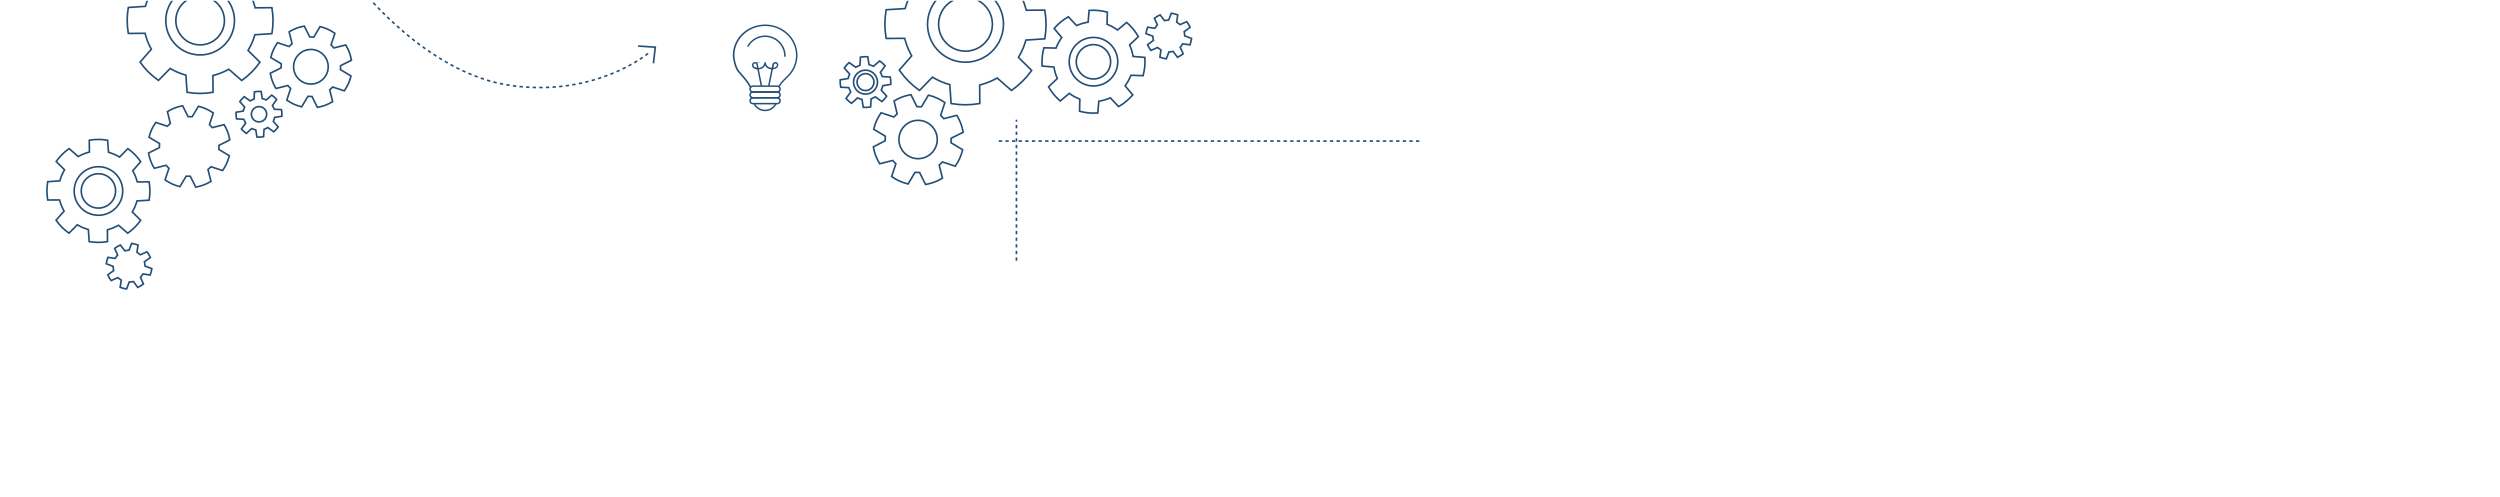
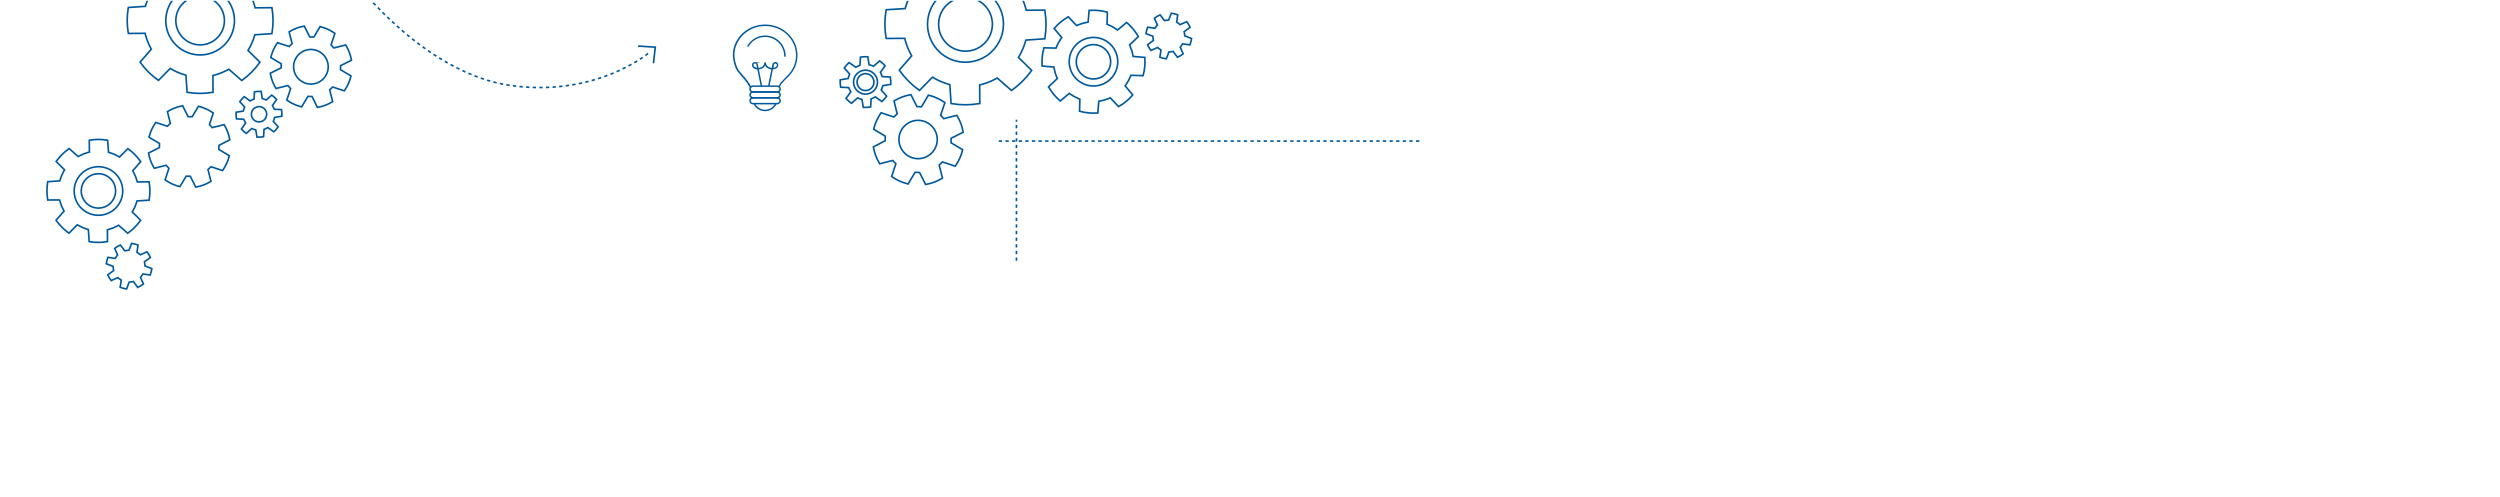
<svg xmlns="http://www.w3.org/2000/svg" id="Thin_Drawings" data-name="Thin Drawings" viewBox="0 0 1510 300">
  <defs>
-     <style>.cls-1,.cls-3,.cls-4,.cls-5{fill:none;}.cls-2{clip-path:url(#clip-path);}.cls-3,.cls-4,.cls-5{stroke:#234e76;stroke-miterlimit:10;}.cls-4{stroke-width:0.75px;}.cls-5{stroke-dasharray:2 2;}</style>
+     <style>.cls-1,.cls-3,.cls-4,.cls-5{fill:none;}.cls-2{clip-path:url(#clip-path);}.cls-3,.cls-4,.cls-5{stroke:#00599c;stroke-miterlimit:10;}.cls-4{stroke-width:0.75px;}.cls-5{stroke-dasharray:2 2;}</style>
    <clipPath id="clip-path">
      <rect class="cls-1" x="-0.5" y="0.5" width="1510" height="300" />
    </clipPath>
  </defs>
  <g class="cls-2">
    <path class="cls-3" d="M49.08,115.31a10.37,10.37,0,1,0,10.37-10.37A10.39,10.39,0,0,0,49.08,115.31Z" />
    <path class="cls-3" d="M90.05,120.91l.06-.35a31.26,31.26,0,0,0,0-10.35l-.06-.38-7.14.05-.28-1a23.9,23.9,0,0,0-2-4.92l-.45-.83,4.8-5.5-.21-.29A31.31,31.31,0,0,0,77.54,90l-.31-.22-5,5.08-.91-.52a24,24,0,0,0-4.87-2.09l-.9-.27L65,84.71l-.35-.06a31.24,31.24,0,0,0-10.34,0l-.38.06L54,91.83l-1,.28a24,24,0,0,0-4.92,2l-.83.44-5.49-4.8-.29.21a31.27,31.27,0,0,0-7.33,7.3l-.22.31,5.08,5-.52.91a24,24,0,0,0-2.09,4.87l-.27.9-7.28.49-.06.35a31.27,31.27,0,0,0,0,10.34l.06.38,7.13-.05.28,1a23.93,23.93,0,0,0,2,4.92l.45.83L33.86,133l.21.29a31.29,31.29,0,0,0,7.3,7.33l.31.22,5-5.08.91.52a24,24,0,0,0,4.87,2.09l.9.27.49,7.28.35.06a31.27,31.27,0,0,0,10.35,0l.38-.06-.05-7.14,1-.28a23.91,23.91,0,0,0,4.92-2l.83-.45,5.49,4.8.29-.21a31.28,31.28,0,0,0,7.33-7.3l.22-.31-5.08-5,.52-.91a23.94,23.94,0,0,0,2.09-4.87l.27-.9Z" />
    <path class="cls-3" d="M44.8,115.31A14.66,14.66,0,1,0,49.09,105,14.56,14.56,0,0,0,44.8,115.31Z" />
    <path class="cls-3" d="M90.81,155.55l-.21-.47q-.15-.33-.32-.65a14,14,0,0,0-1.21-1.93l-.31-.41-4,1.8-.31-.28a9.39,9.39,0,0,0-1.37-1l-.36-.22.65-4.35-.48-.18a13.79,13.79,0,0,0-2.9-.75l-.5-.07-1.58,4.12-.42,0a9.55,9.55,0,0,0-1.7.24l-.41.1L72.72,148l-.47.21a13.9,13.9,0,0,0-2.58,1.53l-.41.3,1.8,4-.28.31a9.54,9.54,0,0,0-1,1.37l-.22.36-4.35-.65-.18.48a13.88,13.88,0,0,0-.75,2.9l-.07.5,4.12,1.57,0,.42a9.65,9.65,0,0,0,.24,1.7l.1.41L65.13,166l.21.47q.15.33.32.65a14,14,0,0,0,1.21,1.93l.31.41,4-1.8.31.28a9.75,9.75,0,0,0,1.38,1l.36.22-.65,4.35.48.18a14,14,0,0,0,2.9.75l.5.07,1.57-4.12.42,0a9.57,9.57,0,0,0,1.7-.25l.41-.1,2.62,3.53-.42.25a24.7,24.7,0,0,0,3.47-2l.41-.31-1.8-4,.28-.31a9.38,9.38,0,0,0,1-1.37l.22-.36,4.35.64.18-.48a14.24,14.24,0,0,0,.45-1.42,14,14,0,0,0,.3-1.48l.07-.5-4.12-1.57,0-.42a9.68,9.68,0,0,0-.25-1.7l-.1-.41Z" />
    <path class="cls-3" d="M132.24,87.8v.7c0,.46,0,.93-.06,1.39l0,.39,6.32,3.77-.12.47a25.18,25.18,0,0,1-3.67,8.09l-.28.4-7-2.31-.28.29c-.39.4-.8.79-1.23,1.15l-.3.26,1.8,7.13-.41.25a24.85,24.85,0,0,1-8.32,3.13l-.48.09-3.28-6.55h-.4c-.56,0-1.13,0-1.69-.05l-.39,0-3.77,6.31-.47-.12a25,25,0,0,1-8.09-3.67l-.4-.28,2.31-7-.29-.28c-.4-.39-.79-.8-1.15-1.23l-.26-.3-7.13,1.8-.25-.41a24.87,24.87,0,0,1-3.13-8.32l-.09-.48,6.55-3.28v-.69c0-.46,0-.93.06-1.39l0-.39-6.31-3.77.12-.46a25,25,0,0,1,3.67-8.09l.28-.4,7,2.31.28-.29c.39-.4.8-.79,1.23-1.15l.3-.26-1.79-7.13.41-.25A24.84,24.84,0,0,1,109.84,64l.48-.09,3.28,6.55h.4c.56,0,1.13,0,1.69.05l.39,0,3.77-6.31.47.12a25,25,0,0,1,8.1,3.67l.4.28-2.31,7,.29.28c.4.39.79.8,1.15,1.23l.26.3,7.13-1.8.25.41A24.87,24.87,0,0,1,138.7,84l.09.48Z" />
    <path class="cls-3" d="M718.81,16.55l-.21-.47q-.15-.33-.32-.65a14,14,0,0,0-1.21-1.93l-.31-.41-4,1.8-.31-.28a9.39,9.39,0,0,0-1.37-1l-.36-.22L711.34,9l-.48-.18a13.79,13.79,0,0,0-2.9-.75l-.5-.07-1.58,4.12-.42,0a9.55,9.55,0,0,0-1.7.24l-.41.1L700.72,9l-.47.21a13.9,13.9,0,0,0-2.58,1.53l-.41.3,1.8,4-.28.31a9.54,9.54,0,0,0-1,1.37l-.22.36-4.35-.65-.18.48a13.88,13.88,0,0,0-.75,2.9l-.07.5,4.12,1.57,0,.42a9.65,9.65,0,0,0,.24,1.7l.1.41L693.13,27l.21.47q.15.33.32.65a14,14,0,0,0,1.21,1.93l.31.41,4-1.8.31.28a9.75,9.75,0,0,0,1.38,1l.36.22-.65,4.35.48.18a14,14,0,0,0,2.9.75l.5.07,1.57-4.12.42,0a9.57,9.57,0,0,0,1.7-.25l.41-.1,2.62,3.53-.42.25a24.7,24.7,0,0,0,3.47-2l.41-.31-1.8-4,.28-.31a9.38,9.38,0,0,0,1-1.37l.22-.36,4.35.64.18-.48a14.24,14.24,0,0,0,.45-1.42,14,14,0,0,0,.3-1.48l.07-.5-4.12-1.57,0-.42a9.68,9.68,0,0,0-.25-1.7l-.1-.41Z" />
    <path class="cls-3" d="M650.12,36.36A10.37,10.37,0,1,0,661.41,27,10.39,10.39,0,0,0,650.12,36.36Z" />
    <path class="cls-3" d="M690.41,45.7l.09-.34a31.26,31.26,0,0,0,1-10.3l0-.38-7.11-.6-.18-1A23.9,23.9,0,0,0,682.64,28l-.37-.87,5.29-5-.18-.31a31.31,31.31,0,0,0-6.59-8l-.29-.25L675,18.13l-.86-.6A24,24,0,0,0,669.53,15l-.87-.35.18-7.29-.34-.09a31.24,31.24,0,0,0-10.3-1l-.38,0-.6,7.11-1,.18a24,24,0,0,0-5.08,1.51l-.87.37-5-5.29-.31.18a31.27,31.27,0,0,0-8,6.59l-.25.29,4.6,5.45-.6.86a24,24,0,0,0-2.53,4.66l-.35.87-7.29-.18-.09.34a31.27,31.27,0,0,0-1,10.3l0,.38,7.11.6.18,1a23.93,23.93,0,0,0,1.51,5.08l.37.87-5.29,5,.18.31a31.29,31.29,0,0,0,6.59,8l.29.25,5.45-4.6.86.6a24,24,0,0,0,4.66,2.53l.87.35-.18,7.29.34.09a31.27,31.27,0,0,0,10.3,1l.38,0,.6-7.11,1-.18a23.91,23.91,0,0,0,5.08-1.51l.87-.37,5,5.29.31-.18a31.28,31.28,0,0,0,8-6.59l.25-.29-4.6-5.46.6-.86a23.94,23.94,0,0,0,2.53-4.66l.35-.87Z" />
    <path class="cls-3" d="M645.86,36A14.66,14.66,0,1,0,651.09,26,14.56,14.56,0,0,0,645.86,36Z" />
    <path class="cls-3" d="M599.41,14.65A16.25,16.25,0,1,0,583.16,30.9,16.26,16.26,0,0,0,599.41,14.65Z" />
    <path class="cls-3" d="M535.25,5.89l-.09.55a49,49,0,0,0,0,16.2l.1.59,11.18-.08.44,1.58a37.42,37.42,0,0,0,3.09,7.7l.7,1.3-7.52,8.6.32.45a49,49,0,0,0,11.43,11.48l.49.35,7.84-8,1.42.81a37.62,37.62,0,0,0,7.63,3.27l1.41.43.77,11.4.55.09a48.93,48.93,0,0,0,16.2,0l.59-.1-.08-11.17,1.58-.44a37.57,37.57,0,0,0,7.71-3.09l1.3-.7,8.6,7.52.45-.32A49,49,0,0,0,622.78,43l.35-.49-8-7.84.81-1.42a37.5,37.5,0,0,0,3.27-7.63l.43-1.41,11.4-.77.09-.55a49,49,0,0,0,0-16.2l-.1-.59-11.17.08-.44-1.58a37.47,37.47,0,0,0-3.09-7.71l-.7-1.3,7.52-8.6-.32-.45A49,49,0,0,0,611.49-25l-.49-.35-7.84,8-1.42-.81a37.55,37.55,0,0,0-7.63-3.27l-1.41-.43-.77-11.4-.55-.09a49,49,0,0,0-16.2,0l-.59.1.08,11.18-1.58.44a37.45,37.45,0,0,0-7.7,3.09l-1.3.7-8.6-7.52-.45.32a49,49,0,0,0-11.48,11.43l-.35.49,8,7.84-.81,1.42a37.5,37.5,0,0,0-3.27,7.63l-.43,1.41Z" />
    <path class="cls-3" d="M606.11,14.65A22.94,22.94,0,1,0,574.23,35.8a23,23,0,0,0,31.88-21.15Z" />
    <path class="cls-3" d="M519.37,53.39a5.1,5.1,0,1,0-1.7-3.81A5.07,5.07,0,0,0,519.37,53.39Z" />
    <path class="cls-3" d="M515.54,49.59A7.23,7.23,0,1,1,517.95,55,7.22,7.22,0,0,1,515.54,49.59Z" />
    <path class="cls-3" d="M507.48,48.22l0,.57q0,.4,0,.8a15.48,15.48,0,0,0,.21,2.51l.09.56,4.88.28.16.44a10.39,10.39,0,0,0,.82,1.71l.24.4L511,59.43l.38.42a15.25,15.25,0,0,0,2.47,2.21l.46.33,3.65-3.25.42.19a10.57,10.57,0,0,0,1.8.62l.46.11.78,4.8.57,0a15.39,15.39,0,0,0,3.31-.19l.56-.09.28-4.87.44-.16a10.55,10.55,0,0,0,1.71-.82l.4-.24,3.95,2.85L533,61a15.36,15.36,0,0,0,2.21-2.47l.33-.46-3.25-3.64.19-.42a10.67,10.67,0,0,0,.63-1.8l.11-.46,4.8-.78,0-.57q0-.4,0-.8a15.52,15.52,0,0,0-.21-2.51l-.09-.56-4.87-.28-.16-.43A10.79,10.79,0,0,0,532,44.1l-.24-.4,2.85-3.95-.38-.42a15.46,15.46,0,0,0-2.47-2.21l-.46-.33L527.6,40l-.42-.19a10.59,10.59,0,0,0-1.8-.62l-.46-.11-.78-4.81-.57,0a15.4,15.4,0,0,0-3.31.18l-.56.09-.28,4.88-.44.16a10.37,10.37,0,0,0-1.71.82l-.4.24-4-2.85-.42.38a15.75,15.75,0,0,0-1.17,1.17,15.48,15.48,0,0,0-1,1.3l-.33.46,3.25,3.64-.19.42a10.71,10.71,0,0,0-.62,1.8l-.11.46Z" />
    <path class="cls-3" d="M534.65,85v-.78c0-.51,0-1,.06-1.53l0-.44-7-4.18.13-.52a27.86,27.86,0,0,1,4.06-9l.3-.44,7.7,2.56.31-.32c.43-.44.89-.87,1.36-1.28l.33-.28L540,61l.46-.27a27.5,27.5,0,0,1,9.21-3.46l.53-.1,3.63,7.25h.44c.62,0,1.25,0,1.87.06l.44,0,4.18-7,.51.13a27.62,27.62,0,0,1,9,4.06l.44.3-2.56,7.7.32.31c.44.43.87.89,1.28,1.36l.28.33,7.89-2,.27.46a27.52,27.52,0,0,1,3.46,9.21l.1.53-7.25,3.63v.77c0,.51,0,1-.06,1.54l0,.44,7,4.18-.13.51a27.64,27.64,0,0,1-4.06,9l-.3.44-7.7-2.56-.31.32c-.43.44-.89.87-1.36,1.28l-.33.28,2,7.89-.46.27a27.49,27.49,0,0,1-9.21,3.46l-.53.1-3.63-7.25h-.44c-.62,0-1.25,0-1.87-.06l-.44,0-4.17,7-.51-.13a27.7,27.7,0,0,1-9-4.06l-.44-.3,2.56-7.7-.32-.31c-.44-.43-.87-.89-1.28-1.36l-.28-.33-7.89,2-.27-.46a27.52,27.52,0,0,1-3.46-9.21l-.1-.53Z" />
    <path class="cls-3" d="M542.94,84.25a11.59,11.59,0,0,1,16.38-10.54,11.61,11.61,0,0,1,6.79,10.55A11.58,11.58,0,0,1,549.74,94.8,11.61,11.61,0,0,1,542.94,84.25Z" />
    <path class="cls-4" d="M474.09,34a.08.08,0,0,1-.07-.08v0s0,0,0-.06a11.9,11.9,0,0,0-22.22-5.94.08.08,0,0,1-.07,0h0a.08.08,0,0,1,0-.11,12.06,12.06,0,0,1,10.46-6A12.07,12.07,0,0,1,474.18,33.8s0,0,0,.06,0,0,0,.05a.08.08,0,0,1-.08.07Z" />
    <path class="cls-4" d="M454.77,59.16a1.84,1.84,0,0,1,0-3.69h14.67a1.84,1.84,0,1,1,0,3.69Zm0-3.52a1.68,1.68,0,0,0,0,3.36h14.67a1.68,1.68,0,1,0,0-3.36Z" />
    <path class="cls-4" d="M469.45,59.07A1.76,1.76,0,0,0,470,59c0,.07,0,.14,0,.21A1.76,1.76,0,0,0,469.45,59.07Z" />
    <path class="cls-4" d="M469.45,59.07A1.76,1.76,0,0,0,470,59c0,.07,0,.14,0,.21A1.76,1.76,0,0,0,469.45,59.07Z" />
    <path class="cls-4" d="M454.18,59.18c0-.07,0-.14,0-.21a1.76,1.76,0,0,0,.59.1A1.76,1.76,0,0,0,454.18,59.18Z" />
    <path class="cls-4" d="M454.18,59.18c0-.07,0-.14,0-.21a1.76,1.76,0,0,0,.59.1A1.76,1.76,0,0,0,454.18,59.18Z" />
    <path class="cls-4" d="M462.11,66.79a7.44,7.44,0,0,1-6.4-3.67h.19a7.25,7.25,0,0,0,12.42,0h.19A7.44,7.44,0,0,1,462.11,66.79Z" />
    <path class="cls-4" d="M454.77,62.68a1.84,1.84,0,0,1,0-3.69h14.67a1.84,1.84,0,1,1,0,3.69Zm0-3.52a1.68,1.68,0,0,0,0,3.36h14.67a1.68,1.68,0,1,0,0-3.36Z" />
    <path class="cls-4" d="M453.23,52.57a.07.07,0,0,1-.07,0,33.86,33.86,0,0,0-5.15-7c-.89-1-1.73-2-2.41-2.89a16.8,16.8,0,0,1-2-5.12,18.89,18.89,0,0,1-.62-4.15,17.35,17.35,0,0,1,1.52-7.12,18.14,18.14,0,0,1,4.12-5.79,19.19,19.19,0,0,1,6.09-3.89,20.15,20.15,0,0,1,14.87,0,19.18,19.18,0,0,1,6.09,3.89,18.15,18.15,0,0,1,4.12,5.79,17.36,17.36,0,0,1,1.52,7.12,17.65,17.65,0,0,1-5.14,12.39l-.6.6-.07.07a42.16,42.16,0,0,0-3.61,3.79,19.45,19.45,0,0,0-1.19,1.87.08.08,0,0,1-.07,0h0a.08.08,0,0,1,0-.1,19.58,19.58,0,0,1,1.2-1.89c.44-.62,2.67-2.86,3.62-3.81l0,0,.62-.62a17.5,17.5,0,0,0,5.1-12.29,17.21,17.21,0,0,0-1.51-7.06,18,18,0,0,0-4.09-5.75,19,19,0,0,0-6-3.86,20,20,0,0,0-14.76,0,19,19,0,0,0-6,3.86,18,18,0,0,0-4.09,5.75,17.2,17.2,0,0,0-1.51,7.06,18.75,18.75,0,0,0,.62,4.11,17.75,17.75,0,0,0,2,5.07c.67.89,1.51,1.86,2.4,2.88a34,34,0,0,1,5.18,7.07.08.08,0,0,1,0,.1Z" />
    <path class="cls-4" d="M464.35,51.51l2-9.89-.55-.07a5.46,5.46,0,0,1-2.21-.82,3.09,3.09,0,0,1-1-1.17l-.46-.84-.46.84a3.09,3.09,0,0,1-1,1.17,5.46,5.46,0,0,1-2.21.82l-.55.07,2,9.89h-.17l-2-9.91-.38,0a4,4,0,0,1-1.83-.63,1.92,1.92,0,0,1-.94-1.92,1.34,1.34,0,0,1,1.05-1.16,1.57,1.57,0,0,1,.32,0,1.47,1.47,0,0,1,1.18.52,3.82,3.82,0,0,1,.42,1.5v0l.32,1.56.47-.05a5.25,5.25,0,0,0,2.24-.8A4.15,4.15,0,0,0,462,38.28l0-.12,0-.17a.08.08,0,0,1,.07-.1h.11a.08.08,0,0,1,.06.1v0l0,.13,0,.12a4.18,4.18,0,0,0,1.45,2.32,5.25,5.25,0,0,0,2.24.8l.47.05.32-1.56v0a3.84,3.84,0,0,1,.42-1.5,1.47,1.47,0,0,1,1.18-.52,1.57,1.57,0,0,1,.32,0A1.34,1.34,0,0,1,469.68,39a1.92,1.92,0,0,1-.95,1.92,4,4,0,0,1-1.83.63l-.38,0-2,9.91Zm4-13.52a1.32,1.32,0,0,0-1,.45,4.13,4.13,0,0,0-.4,1.45h0l-.32,1.58.76-.15a3.62,3.62,0,0,0,1.33-.53,1.74,1.74,0,0,0,.88-1.75,1.18,1.18,0,0,0-.93-1Zm-12.4,0-.28,0a1.18,1.18,0,0,0-.93,1,1.74,1.74,0,0,0,.88,1.75,3.62,3.62,0,0,0,1.33.53l.76.15-.32-1.58h0a4.18,4.18,0,0,0-.4-1.45A1.34,1.34,0,0,0,455.91,38Z" />
    <path class="cls-4" d="M454.77,55.63a1.84,1.84,0,0,1,0-3.69h14.67a1.84,1.84,0,1,1,0,3.69Zm0-3.52a1.68,1.68,0,0,0,0,3.36h14.67a1.68,1.68,0,1,0,0-3.36Z" />
    <line class="cls-5" x1="603.27" y1="85.21" x2="858.05" y2="85.21" />
    <line class="cls-5" x1="613.93" y1="157.5" x2="613.93" y2="72.3" />
    <path class="cls-5" d="M391.42,32.28S360.07,58.66,309,51.72c-52.72-7.16-94.12-62.38-94.12-62.38" />
    <polyline class="cls-3" points="385.41 27.81 395.79 28.49 394.69 38.23" />
    <path class="cls-3" d="M120.88-2.25a14.68,14.68,0,1,0,14.68,14.68A14.7,14.7,0,0,0,120.88-2.25Z" />
    <path class="cls-3" d="M113,55.73l.49.08a44.24,44.24,0,0,0,14.64,0l.54-.09-.07-10.1,1.43-.39a33.82,33.82,0,0,0,7-2.79l1.17-.63,7.78,6.8.41-.29A44.3,44.3,0,0,0,156.68,38l.32-.44-7.2-7.09.73-1.29a34,34,0,0,0,3-6.9l.39-1.27,10.3-.69.08-.5a44.22,44.22,0,0,0,0-14.64l-.09-.54-10.1.08-.39-1.42a34,34,0,0,0-2.79-7l-.63-1.17,6.8-7.77L156.8-13a44.25,44.25,0,0,0-10.33-10.38l-.44-.32-7.09,7.19-1.29-.73a33.89,33.89,0,0,0-6.9-3l-1.27-.39-.69-10.3-.5-.08a44.25,44.25,0,0,0-14.64,0l-.54.09.08,10.1-1.42.39a33.86,33.86,0,0,0-7,2.79l-1.18.63-7.78-6.8-.41.29A44.29,44.29,0,0,0,85.07-13.17l-.32.44,7.19,7.09-.73,1.29a33.93,33.93,0,0,0-3,6.9l-.39,1.28-10.3.69-.08.5a44.26,44.26,0,0,0,0,14.64l.09.54,10.1-.08L88,21.53a33.84,33.84,0,0,0,2.79,7l.63,1.18-6.8,7.78.29.41A44.26,44.26,0,0,0,95.28,48.23l.44.32,7.09-7.2,1.29.73A33.89,33.89,0,0,0,111,45l1.28.39Z" />
    <path class="cls-3" d="M120.88-8.31a20.74,20.74,0,0,0-20.74,20.74,20.74,20.74,0,1,0,35.4-14.66A20.6,20.6,0,0,0,120.88-8.31Z" />
    <path class="cls-3" d="M159.89,72.08a4.61,4.61,0,1,0-3.44,1.54A4.58,4.58,0,0,0,159.89,72.08Z" />
    <path class="cls-3" d="M155.21,82.82l.51,0,.72,0a14,14,0,0,0,2.27-.19l.5-.08.25-4.41.39-.15a9.39,9.39,0,0,0,1.55-.74l.36-.22,3.57,2.57.38-.34a13.79,13.79,0,0,0,2-2.24l.3-.41-2.94-3.29.17-.38a9.55,9.55,0,0,0,.56-1.62l.1-.41,4.34-.7,0-.51a13.9,13.9,0,0,0-.17-3l-.08-.5L165.64,66l-.15-.39a9.54,9.54,0,0,0-.74-1.55l-.22-.36,2.57-3.57-.34-.38a13.88,13.88,0,0,0-2.24-2l-.41-.3-3.29,2.94-.38-.17a9.65,9.65,0,0,0-1.62-.57l-.41-.1-.7-4.34-.51,0-.73,0a14,14,0,0,0-2.27.19l-.5.08-.25,4.41L153,60a9.75,9.75,0,0,0-1.55.75l-.36.22-3.57-2.57-.38.34a14,14,0,0,0-2,2.24l-.3.41,2.94,3.29-.17.38a9.57,9.57,0,0,0-.56,1.62l-.1.41-4.34.7,0,.51a13.92,13.92,0,0,0,.17,3l.08.5,4.41.25.15.39a9.38,9.38,0,0,0,.74,1.54l.22.36L145.8,77.9l.34.38a14.24,14.24,0,0,0,1.06,1.05,14,14,0,0,0,1.18.95l.41.3,3.29-2.94.38.17a9.68,9.68,0,0,0,1.62.56l.41.1Z" />
    <path class="cls-3" d="M188.45,58.27h-.7c-.46,0-.93,0-1.39-.06l-.39,0-3.77,6.32-.47-.12a25.18,25.18,0,0,1-8.09-3.67l-.4-.28,2.31-7-.29-.28c-.4-.39-.79-.8-1.15-1.23l-.26-.3-7.13,1.8-.25-.41a24.85,24.85,0,0,1-3.13-8.32l-.09-.48L169.82,41v-.4c0-.56,0-1.13.05-1.69l0-.39-6.31-3.77.12-.47a25,25,0,0,1,3.67-8.09l.28-.4,7,2.31.28-.29c.39-.4.8-.79,1.23-1.15l.3-.26-1.8-7.13L175,19a24.87,24.87,0,0,1,8.32-3.13l.48-.09,3.28,6.55h.69c.46,0,.93,0,1.39.06l.39,0,3.77-6.31.46.12a25,25,0,0,1,8.09,3.67l.4.28-2.31,7,.29.28c.4.39.79.8,1.15,1.23l.26.3,7.13-1.79.25.41a24.84,24.84,0,0,1,3.13,8.32l.09.48-6.55,3.28V40c0,.56,0,1.13-.05,1.69l0,.39L212,45.89l-.12.47a25,25,0,0,1-3.67,8.1l-.28.4-7-2.31-.28.29c-.39.4-.8.79-1.23,1.15l-.3.26,1.8,7.13-.41.25a24.87,24.87,0,0,1-8.32,3.13l-.48.09Z" />
    <path class="cls-3" d="M187.77,50.78A10.47,10.47,0,0,1,178.25,36a10.5,10.5,0,0,1,9.54-6.14,10.47,10.47,0,0,1,9.52,14.8A10.49,10.49,0,0,1,187.77,50.78Z" />
  </g>
</svg>
